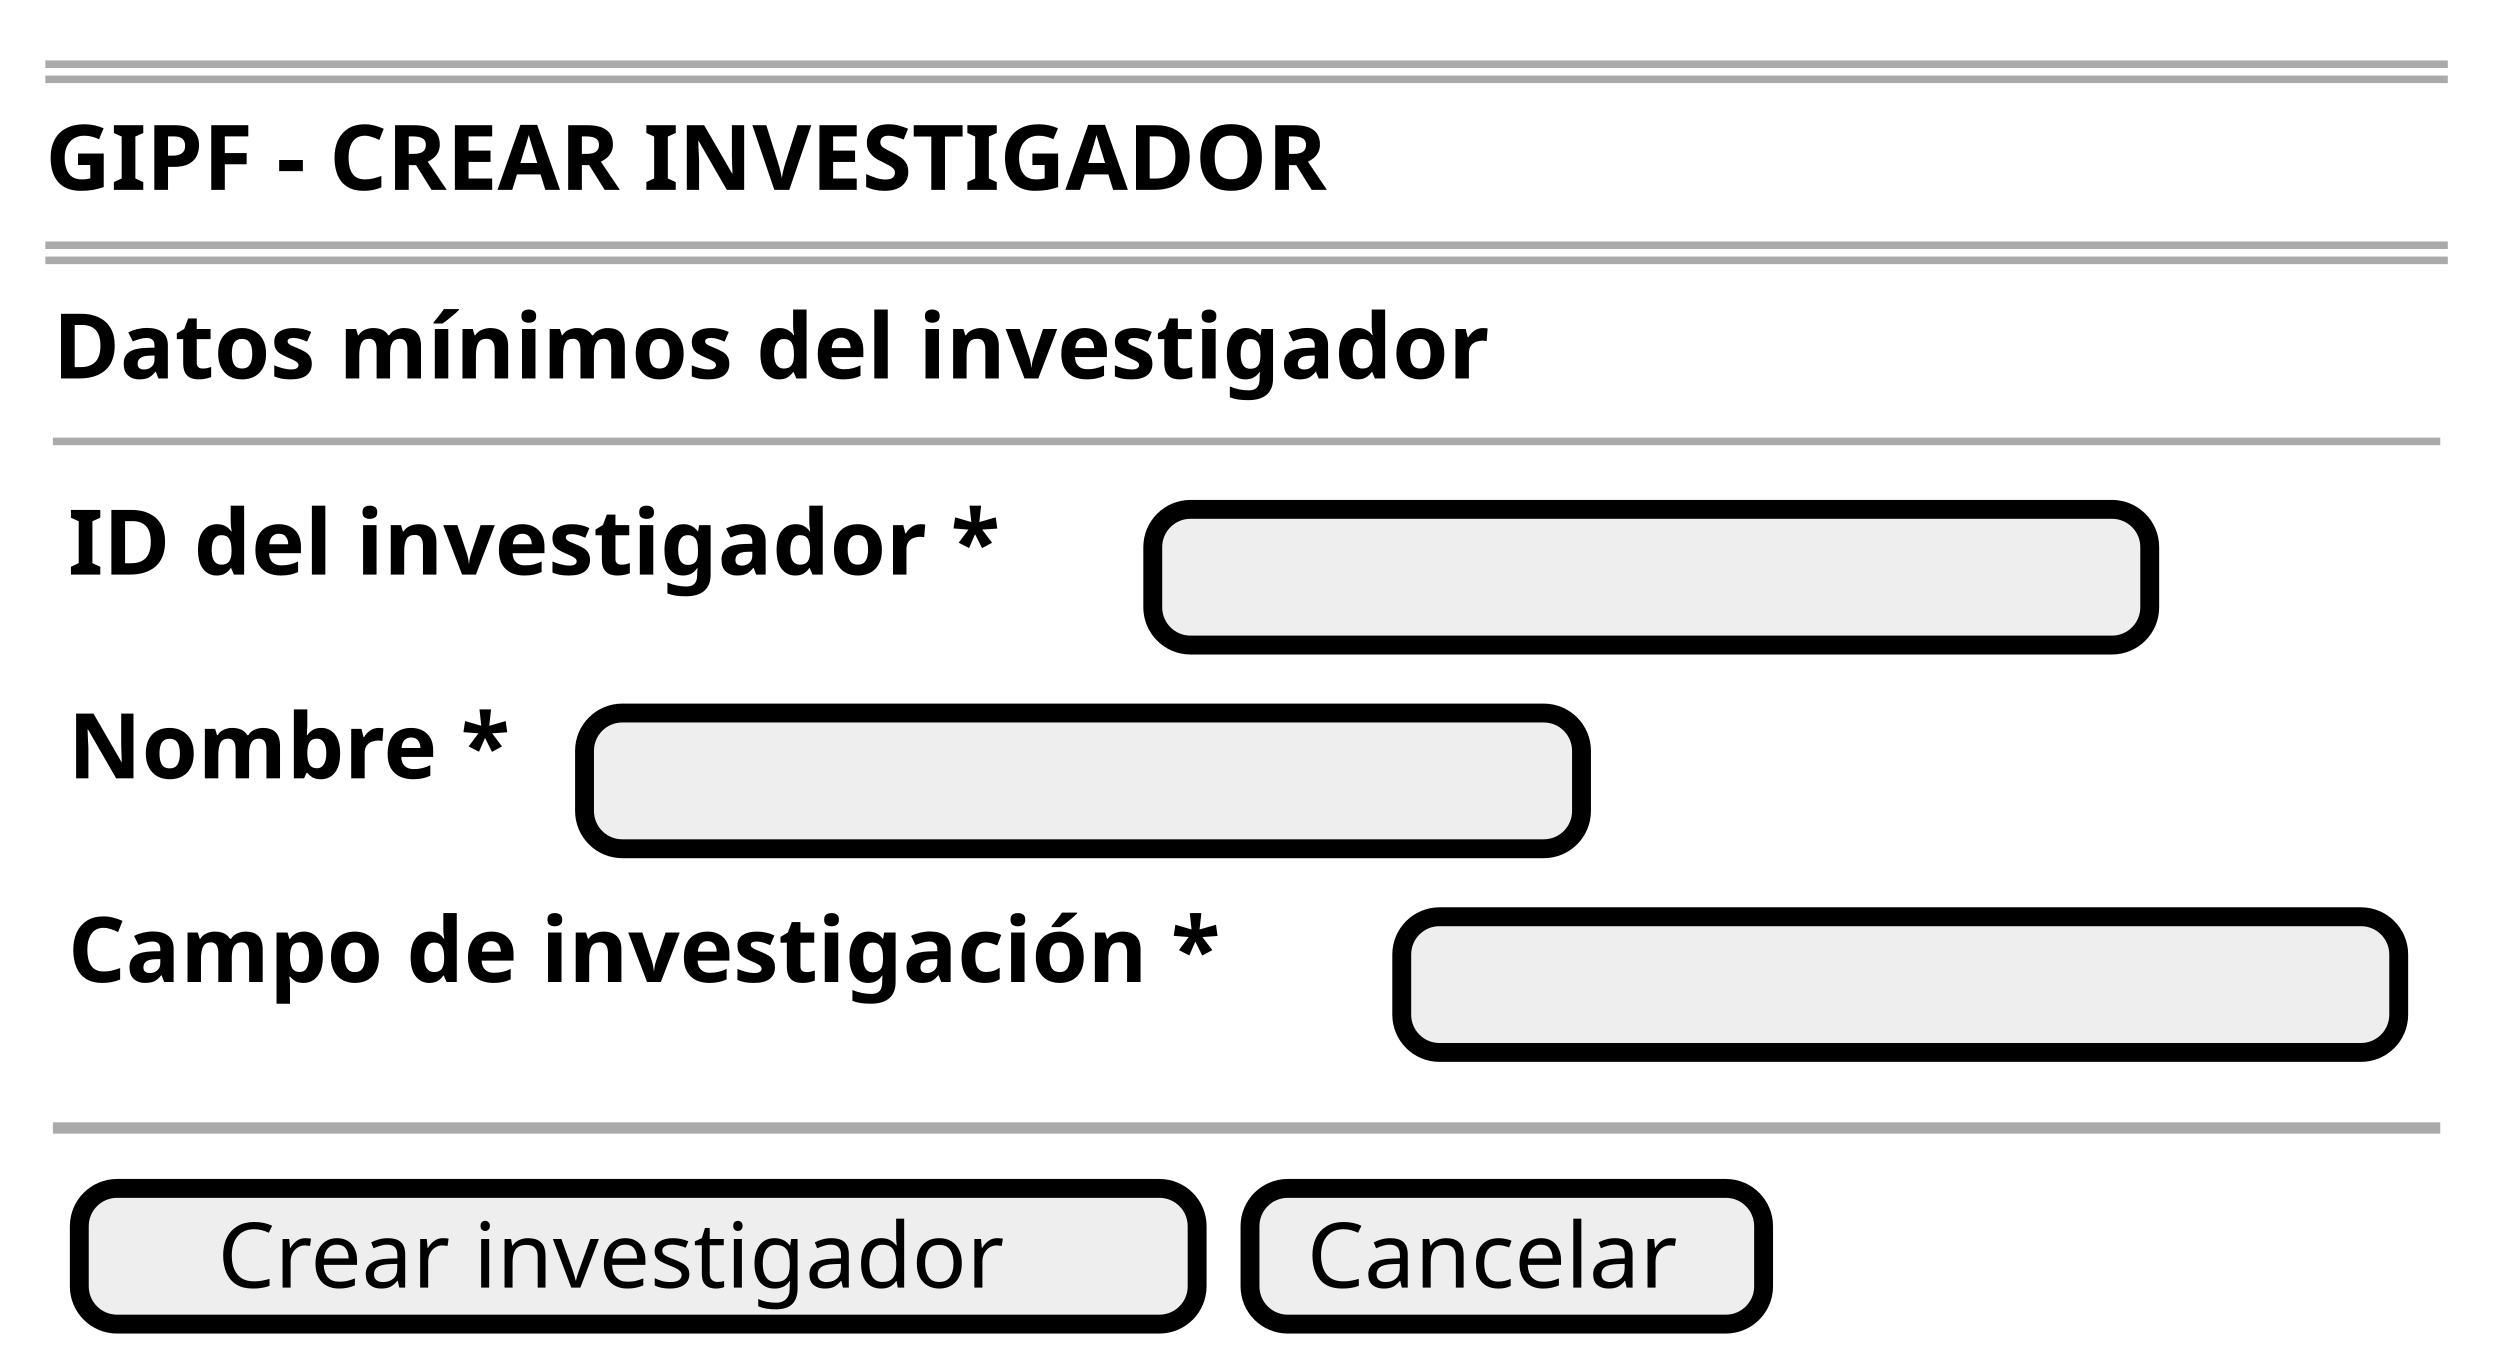
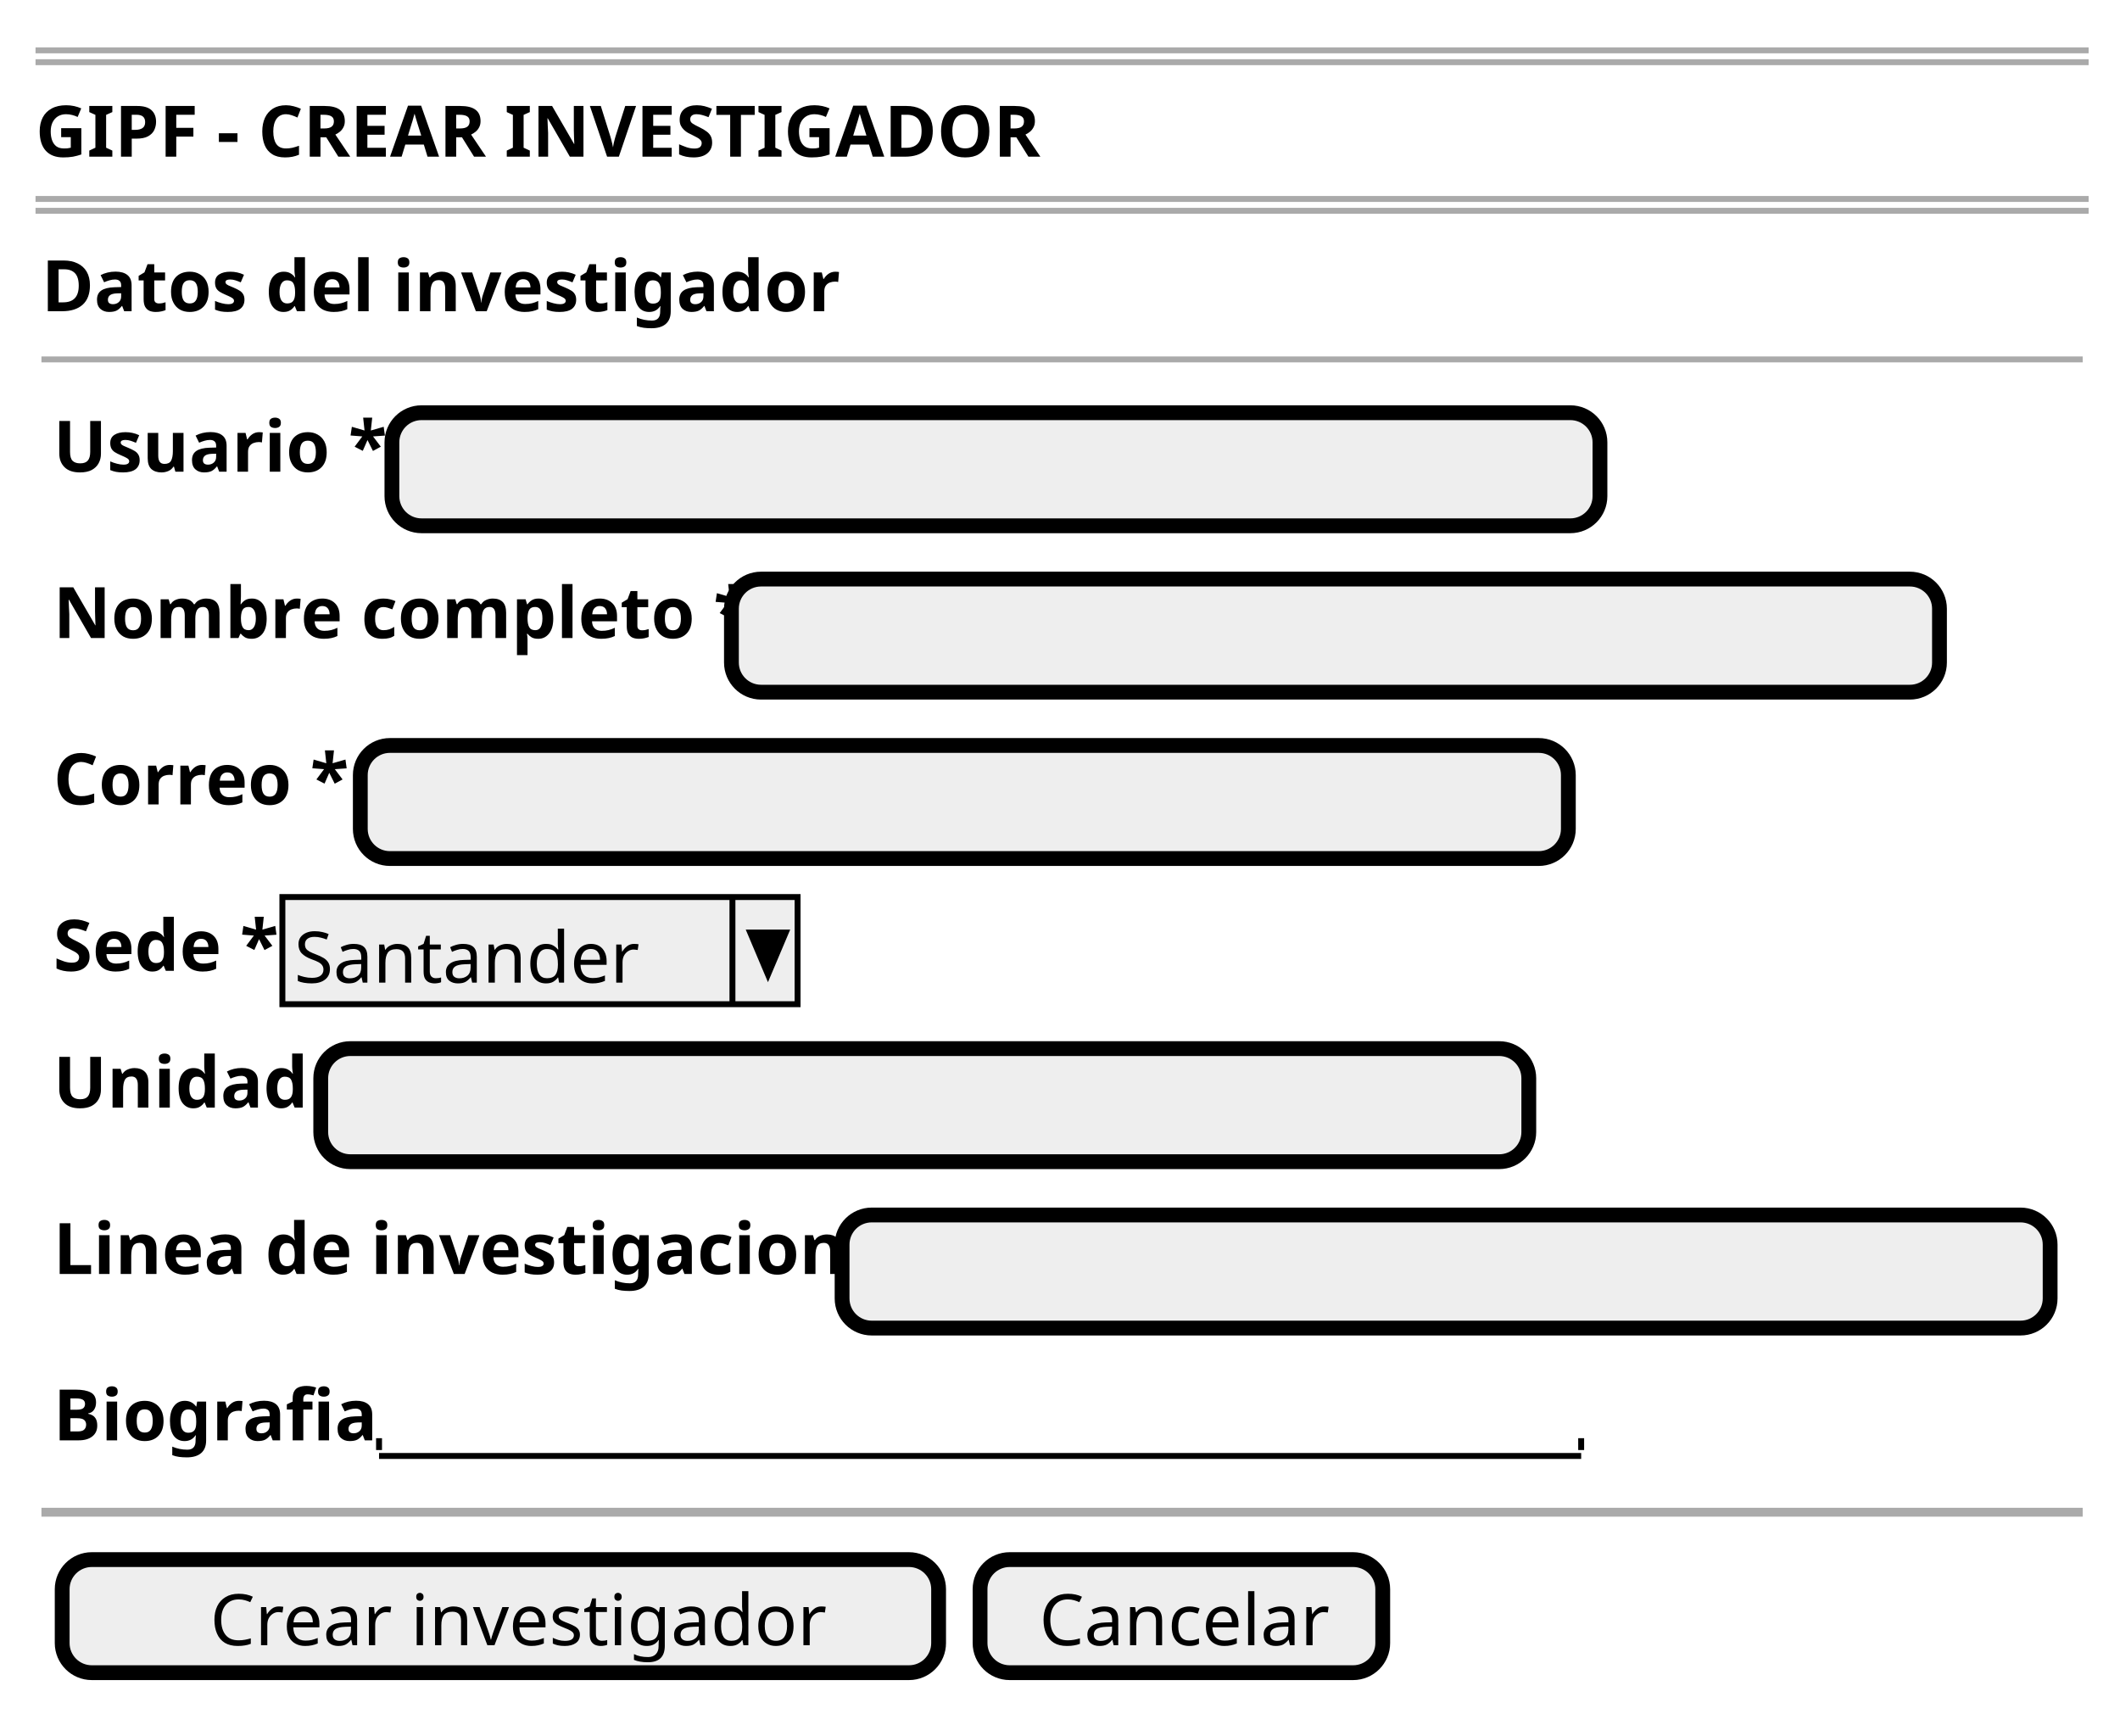
- <svg xmlns="http://www.w3.org/2000/svg" contentStyleType="text/css" data-diagram-type="SALT" height="181px" preserveAspectRatio="none" style="width:331px;height:181px;background:#FFFFFF;" version="1.1" viewBox="0 0 331 181" width="331px" zoomAndPan="magnify">
+ <svg xmlns="http://www.w3.org/2000/svg" contentStyleType="text/css" data-diagram-type="SALT" height="293px" preserveAspectRatio="none" style="width:358px;height:293px;background:#FFFFFF;" version="1.1" viewBox="0 0 358 293" width="358px" zoomAndPan="magnify">
  <defs />
  <g>
-     <line style="stroke:#AAAAAA;stroke-width:1;" x1="6" x2="324.09" y1="8.5" y2="8.5" />
-     <line style="stroke:#AAAAAA;stroke-width:1;" x1="6" x2="324.09" y1="10.5" y2="10.5" />
-     <text fill="#000000" font-family="sans-serif" font-size="12" font-weight="bold" lengthAdjust="spacing" textLength="195.416" x="6" y="25.139">GIPF - CREAR INVESTIGADOR</text>
-     <line style="stroke:#AAAAAA;stroke-width:1;" x1="6" x2="324.09" y1="32.469" y2="32.469" />
-     <line style="stroke:#AAAAAA;stroke-width:1;" x1="6" x2="324.09" y1="34.469" y2="34.469" />
-     <text fill="#000000" font-family="sans-serif" font-size="12" font-weight="bold" lengthAdjust="spacing" textLength="214.769" x="7" y="50.107">Datos mínimos del investigador</text>
-     <line style="stroke:#AAAAAA;stroke-width:1;" x1="7" x2="323.09" y1="58.438" y2="58.438" />
-     <text fill="#000000" font-family="sans-serif" font-size="12" font-weight="bold" lengthAdjust="spacing" textLength="139.125" x="9" y="76.076">ID del investigador *</text>
-     <rect fill="#EEEEEE" height="17.969" rx="5" ry="5" style="stroke:#000000;stroke-width:2.5;" width="132" x="152.625" y="67.438" />
-     <text fill="#000000" font-family="sans-serif" font-size="12" lengthAdjust="spacing" textLength="3.814" x="216.718" y="80.576"> </text>
-     <text fill="#000000" font-family="sans-serif" font-size="12" font-weight="bold" lengthAdjust="spacing" textLength="63.891" x="9" y="103.045">Nombre *</text>
-     <rect fill="#EEEEEE" height="17.969" rx="5" ry="5" style="stroke:#000000;stroke-width:2.5;" width="132" x="77.391" y="94.406" />
-     <text fill="#000000" font-family="sans-serif" font-size="12" lengthAdjust="spacing" textLength="3.814" x="141.483" y="107.545"> </text>
-     <text fill="#000000" font-family="sans-serif" font-size="12" font-weight="bold" lengthAdjust="spacing" textLength="172.09" x="9" y="130.014">Campo de investigación *</text>
-     <rect fill="#EEEEEE" height="17.969" rx="5" ry="5" style="stroke:#000000;stroke-width:2.5;" width="132" x="185.59" y="121.375" />
-     <text fill="#000000" font-family="sans-serif" font-size="12" lengthAdjust="spacing" textLength="3.814" x="249.683" y="134.514"> </text>
-     <line style="stroke:#AAAAAA;stroke-width:1.5;" x1="7" x2="323.09" y1="149.344" y2="149.344" />
-     <rect fill="#EEEEEE" height="17.969" rx="5" ry="5" style="stroke:#000000;stroke-width:2.5;" width="148" x="10.5" y="157.344" />
-     <text fill="#000000" font-family="sans-serif" font-size="12" lengthAdjust="spacing" textLength="111.375" x="28.812" y="170.482">Crear investigador</text>
-     <rect fill="#EEEEEE" height="17.969" rx="5" ry="5" style="stroke:#000000;stroke-width:2.5;" width="68" x="165.5" y="157.344" />
-     <text fill="#000000" font-family="sans-serif" font-size="12" lengthAdjust="spacing" textLength="52.94" x="173.03" y="170.482">Cancelar</text>
+     <line style="stroke:#AAAAAA;stroke-width:1;" x1="6" x2="352.701" y1="8.5" y2="8.5" />
+     <line style="stroke:#AAAAAA;stroke-width:1;" x1="6" x2="352.701" y1="10.5" y2="10.5" />
+     <text fill="#000000" font-family="sans-serif" font-size="12" font-weight="700" lengthAdjust="spacing" textLength="176.01" x="6" y="26.457">GIPF - CREAR INVESTIGADOR</text>
+     <line style="stroke:#AAAAAA;stroke-width:1;" x1="6" x2="352.701" y1="33.594" y2="33.594" />
+     <line style="stroke:#AAAAAA;stroke-width:1;" x1="6" x2="352.701" y1="35.594" y2="35.594" />
+     <text fill="#000000" font-family="sans-serif" font-size="12" font-weight="700" lengthAdjust="spacing" textLength="128.695" x="7" y="52.551">Datos del investigador</text>
+     <line style="stroke:#AAAAAA;stroke-width:1;" x1="7" x2="351.701" y1="60.688" y2="60.688" />
+     <text fill="#000000" font-family="sans-serif" font-size="12" font-weight="700" lengthAdjust="spacing" textLength="52.682" x="9" y="79.644">Usuario *</text>
+     <rect fill="#EEEEEE" height="19.094" rx="5" ry="5" style="stroke:#000000;stroke-width:2.5;" width="204" x="66.182" y="69.688" />
+     <text fill="#000000" font-family="sans-serif" font-size="12" lengthAdjust="spacing" textLength="3.334" x="166.515" y="84.144"> </text>
+     <text fill="#000000" font-family="sans-serif" font-size="12" font-weight="700" lengthAdjust="spacing" textLength="110.016" x="9" y="107.738">Nombre completo *</text>
+     <rect fill="#EEEEEE" height="19.094" rx="5" ry="5" style="stroke:#000000;stroke-width:2.5;" width="204" x="123.516" y="97.781" />
+     <text fill="#000000" font-family="sans-serif" font-size="12" lengthAdjust="spacing" textLength="3.334" x="223.849" y="112.238"> </text>
+     <text fill="#000000" font-family="sans-serif" font-size="12" font-weight="700" lengthAdjust="spacing" textLength="47.344" x="9" y="135.832">Correo *</text>
+     <rect fill="#EEEEEE" height="19.094" rx="5" ry="5" style="stroke:#000000;stroke-width:2.5;" width="204" x="60.844" y="125.875" />
+     <text fill="#000000" font-family="sans-serif" font-size="12" lengthAdjust="spacing" textLength="3.334" x="161.177" y="140.332"> </text>
+     <text fill="#000000" font-family="sans-serif" font-size="12" font-weight="700" lengthAdjust="spacing" textLength="36.685" x="9" y="163.926">Sede *</text>
+     <rect fill="#EEEEEE" height="18.094" style="stroke:#000000;stroke-width:1;" width="87" x="47.685" y="151.469" />
+     <text fill="#000000" font-family="sans-serif" font-size="12" lengthAdjust="spacing" textLength="55.377" x="49.685" y="165.926">Santander</text>
+     <line style="stroke:#000000;stroke-width:1;" x1="123.686" x2="123.686" y1="151.469" y2="169.562" />
+     <polygon fill="#000000" points="126.686,157.469,132.685,157.469,129.685,164.562" style="stroke:#000000;stroke-width:1;stroke-linejoin:miter;stroke-miterlimit:10;" />
+     <text fill="#000000" font-family="sans-serif" font-size="12" font-weight="700" lengthAdjust="spacing" textLength="40.664" x="9" y="187.019">Unidad</text>
+     <rect fill="#EEEEEE" height="19.094" rx="5" ry="5" style="stroke:#000000;stroke-width:2.5;" width="204" x="54.164" y="177.062" />
+     <text fill="#000000" font-family="sans-serif" font-size="12" lengthAdjust="spacing" textLength="3.334" x="154.497" y="191.519"> </text>
+     <text fill="#000000" font-family="sans-serif" font-size="12" font-weight="700" lengthAdjust="spacing" textLength="128.701" x="9" y="215.113">Linea de investigacion</text>
+     <rect fill="#EEEEEE" height="19.094" rx="5" ry="5" style="stroke:#000000;stroke-width:2.5;" width="204" x="142.201" y="205.156" />
+     <text fill="#000000" font-family="sans-serif" font-size="12" lengthAdjust="spacing" textLength="3.334" x="242.534" y="219.613"> </text>
+     <text fill="#000000" font-family="sans-serif" font-size="12" font-weight="700" lengthAdjust="spacing" textLength="52.008" x="9" y="243.207">Biografia</text>
+     <text fill="#000000" font-family="sans-serif" font-size="12" lengthAdjust="spacing" textLength="3.334" x="66.008" y="243.207"> </text>
+     <line style="stroke:#000000;stroke-width:1;" x1="64.008" x2="267.008" y1="245.844" y2="245.844" />
+     <line style="stroke:#000000;stroke-width:1;" x1="64.008" x2="64.008" y1="242.844" y2="244.844" />
+     <line style="stroke:#000000;stroke-width:1;" x1="267.008" x2="267.008" y1="242.844" y2="244.844" />
+     <line style="stroke:#AAAAAA;stroke-width:1.5;" x1="7" x2="351.701" y1="255.344" y2="255.344" />
+     <rect fill="#EEEEEE" height="19.094" rx="5" ry="5" style="stroke:#000000;stroke-width:2.5;" width="148" x="10.5" y="263.344" />
+     <text fill="#000000" font-family="sans-serif" font-size="12" lengthAdjust="spacing" textLength="98.045" x="35.477" y="277.801">Crear investigador</text>
+     <rect fill="#EEEEEE" height="19.094" rx="5" ry="5" style="stroke:#000000;stroke-width:2.5;" width="68" x="165.5" y="263.344" />
+     <text fill="#000000" font-family="sans-serif" font-size="12" lengthAdjust="spacing" textLength="48.023" x="175.488" y="277.801">Cancelar</text>
  </g>
</svg>
